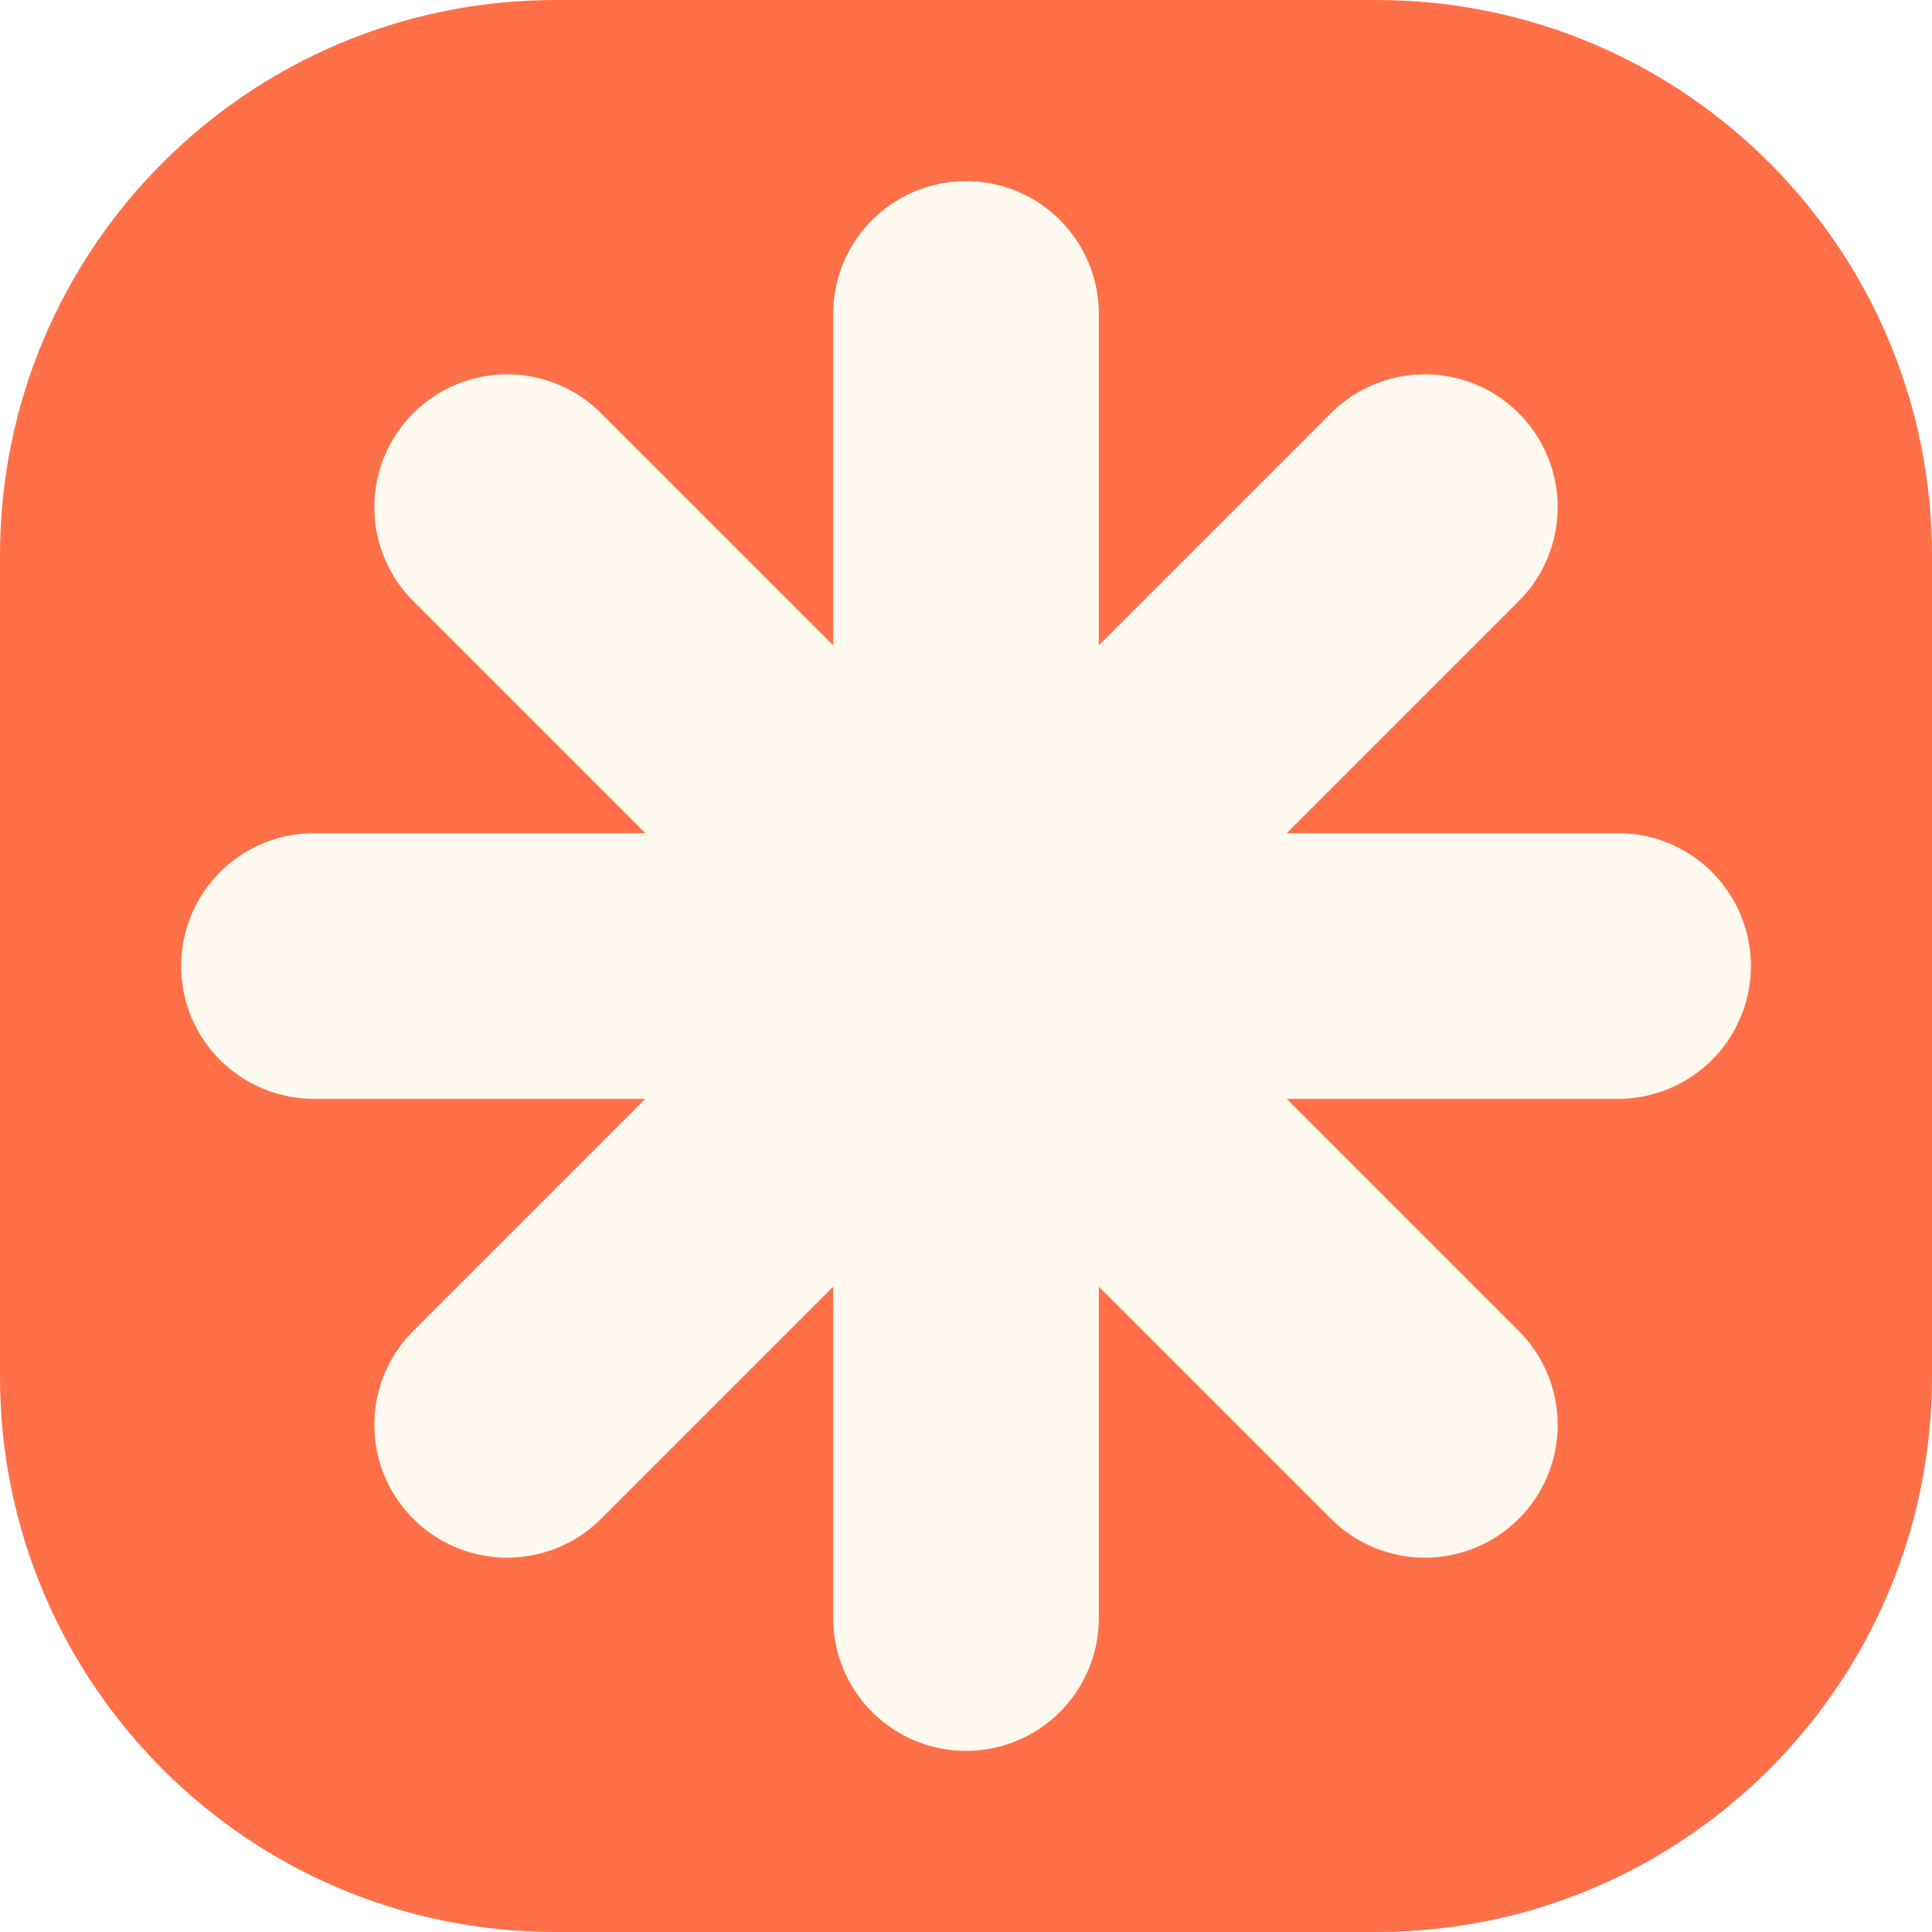
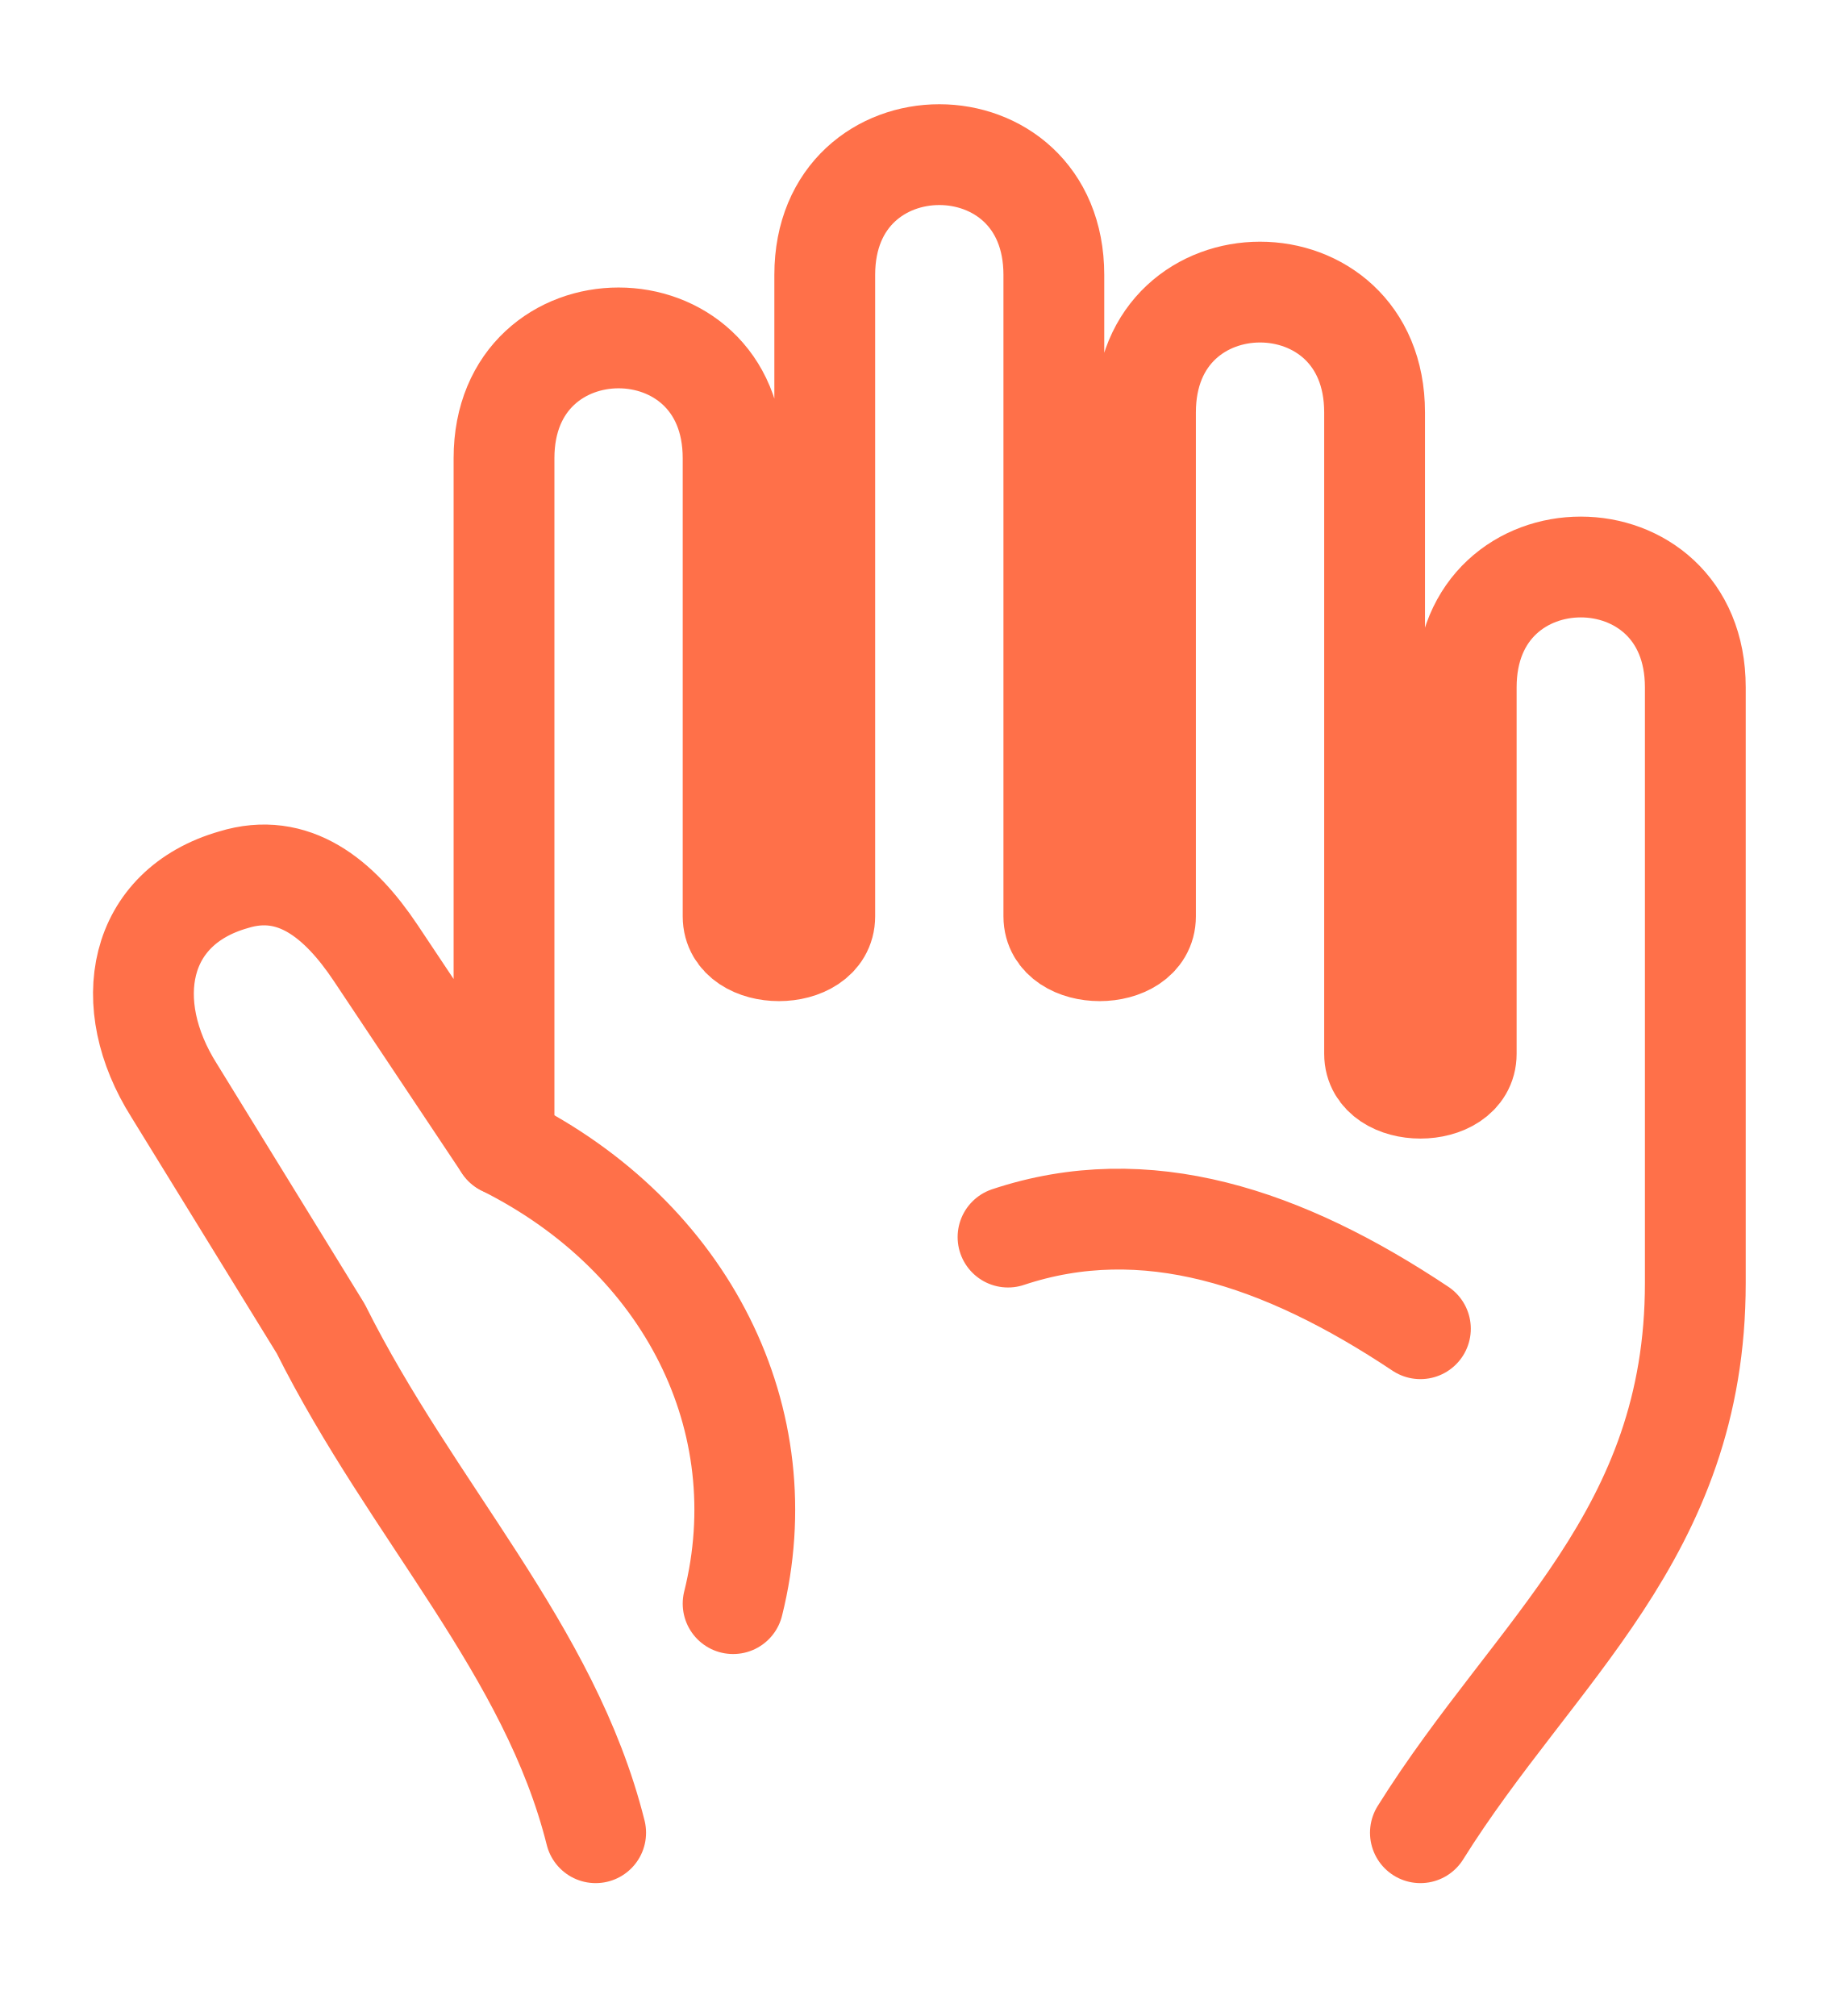
- <svg xmlns="http://www.w3.org/2000/svg" viewBox="0 0 80 80">
-   <rect width="80" height="80" rx="23" fill="#ff7049" />
-   <path d="M40 13v54M13 40h54M21 21l38 38m0-38L21 59" stroke="#fff9ef" stroke-width="11" stroke-linecap="round" />
+ <svg xmlns="http://www.w3.org/2000/svg" viewBox="0 0 40 44" fill="none" stroke="#ff7049" stroke-width="2.2" stroke-linecap="round" stroke-linejoin="round">
+   <path d="M13 40c-1-4-4-7-6-11l-3.2-5.2c-1.2-1.9-.8-4 1.3-4.6 1.3-.4 2.3.4 3.1 1.6L11 25V10c0-3.5 5-3.5 5 0v10c0 1 2 1 2 0V6c0-3.5 5-3.5 5 0v14c0 1 2 1 2 0V9c0-3.5 5-3.5 5 0v14c0 1 2 1 2 0v-8c0-3.5 5-3.5 5 0v13c0 5.5-3.5 8-6 12" />
+   <path d="M11 25c4 2 6 6 5 10m6-8c3-1 6 0 9 2" />
</svg>
